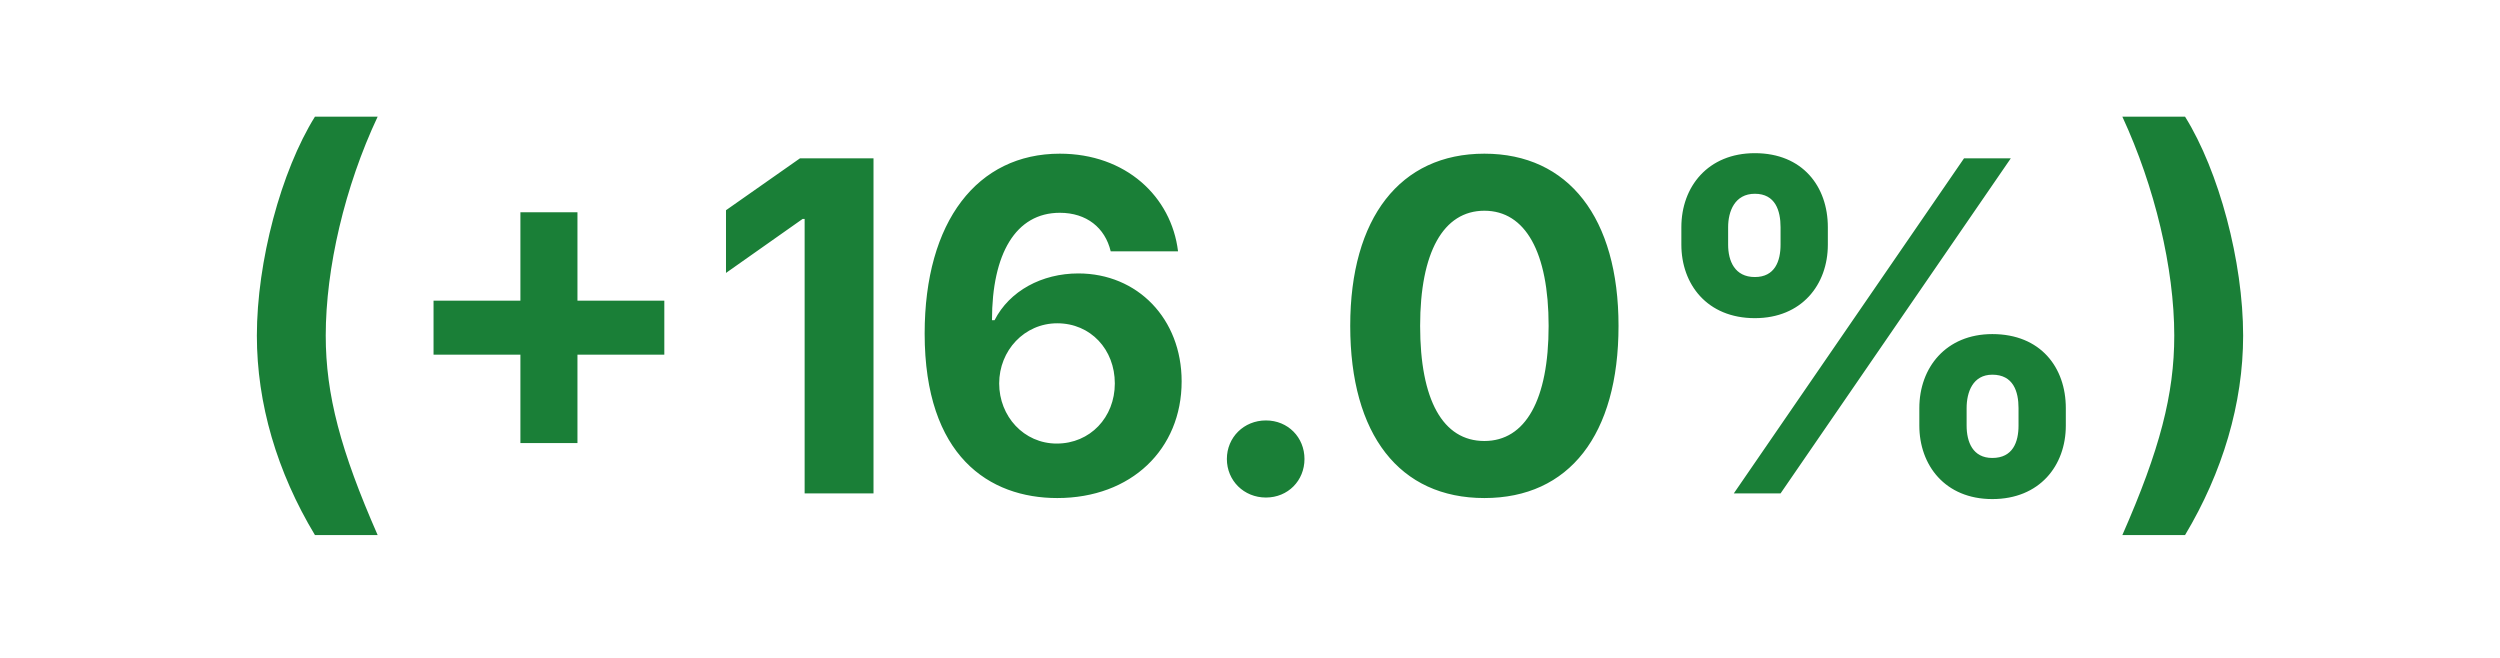
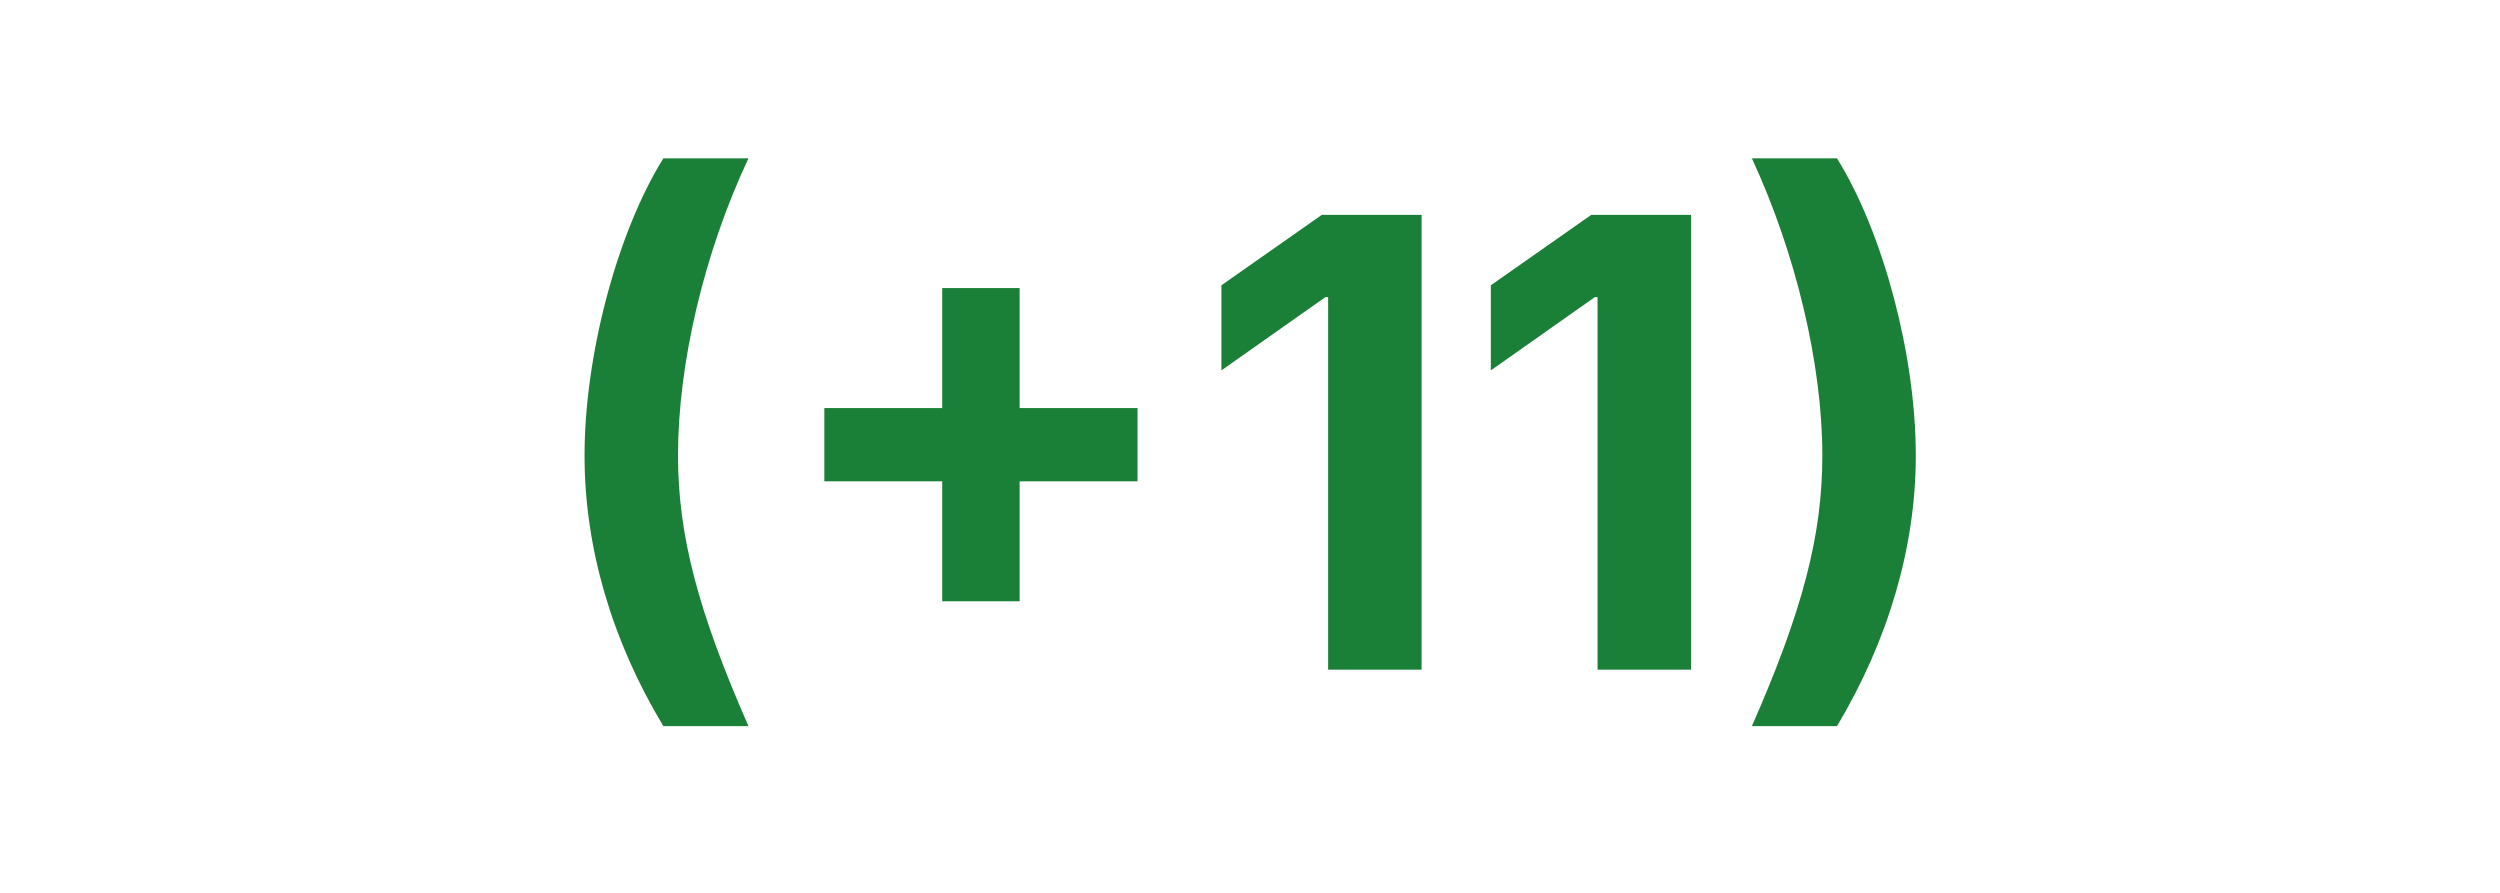
- <svg xmlns="http://www.w3.org/2000/svg" width="76" height="20" viewBox="0 0 76 20" role="img" aria-label="(+16.0%)">
+ <svg xmlns="http://www.w3.org/2000/svg" width="56" height="20" viewBox="0 0 56 20" role="img" aria-label="(+11)">
  <style>
    text { fill: #1a7f37; font: 700 14px Inter, ui-sans-serif, system-ui, sans-serif; }
    @media (prefers-color-scheme: dark) { text { fill: #3fb950; } }
  </style>
-   <text x="38" y="15" text-anchor="middle">(+16.0%)</text>
+   <text x="28" y="15" text-anchor="middle">(+11)</text>
</svg>
